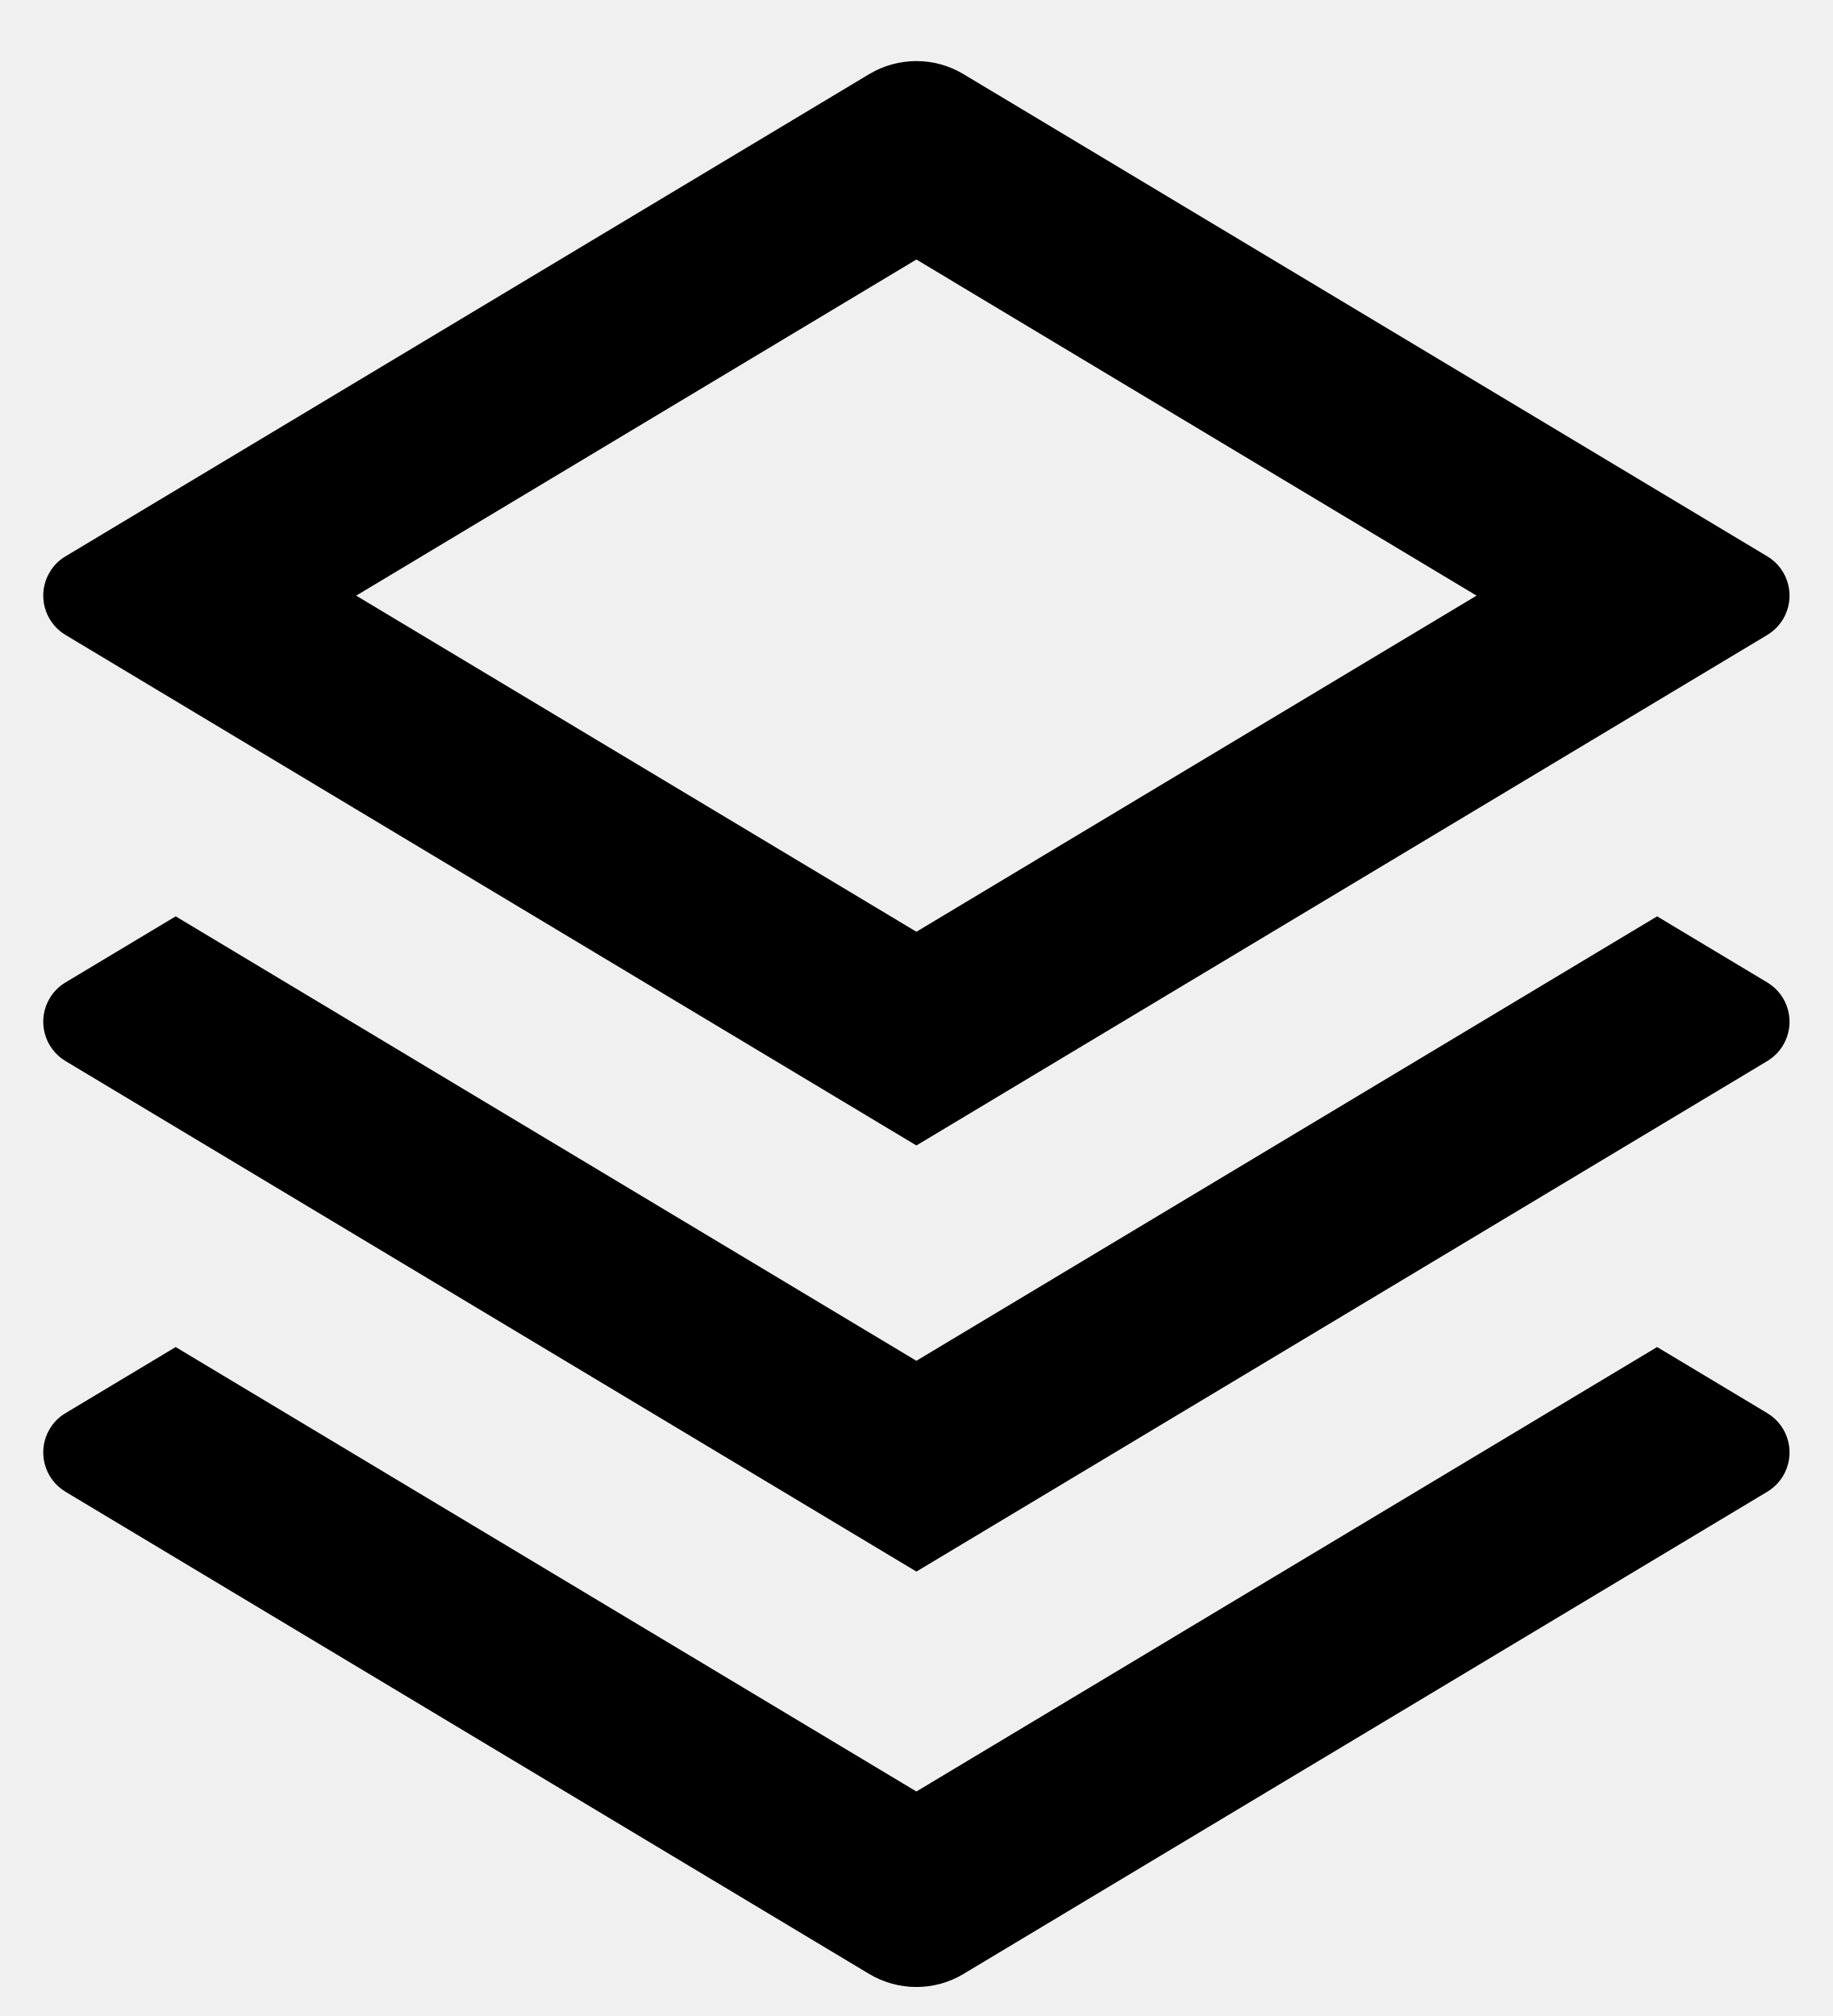
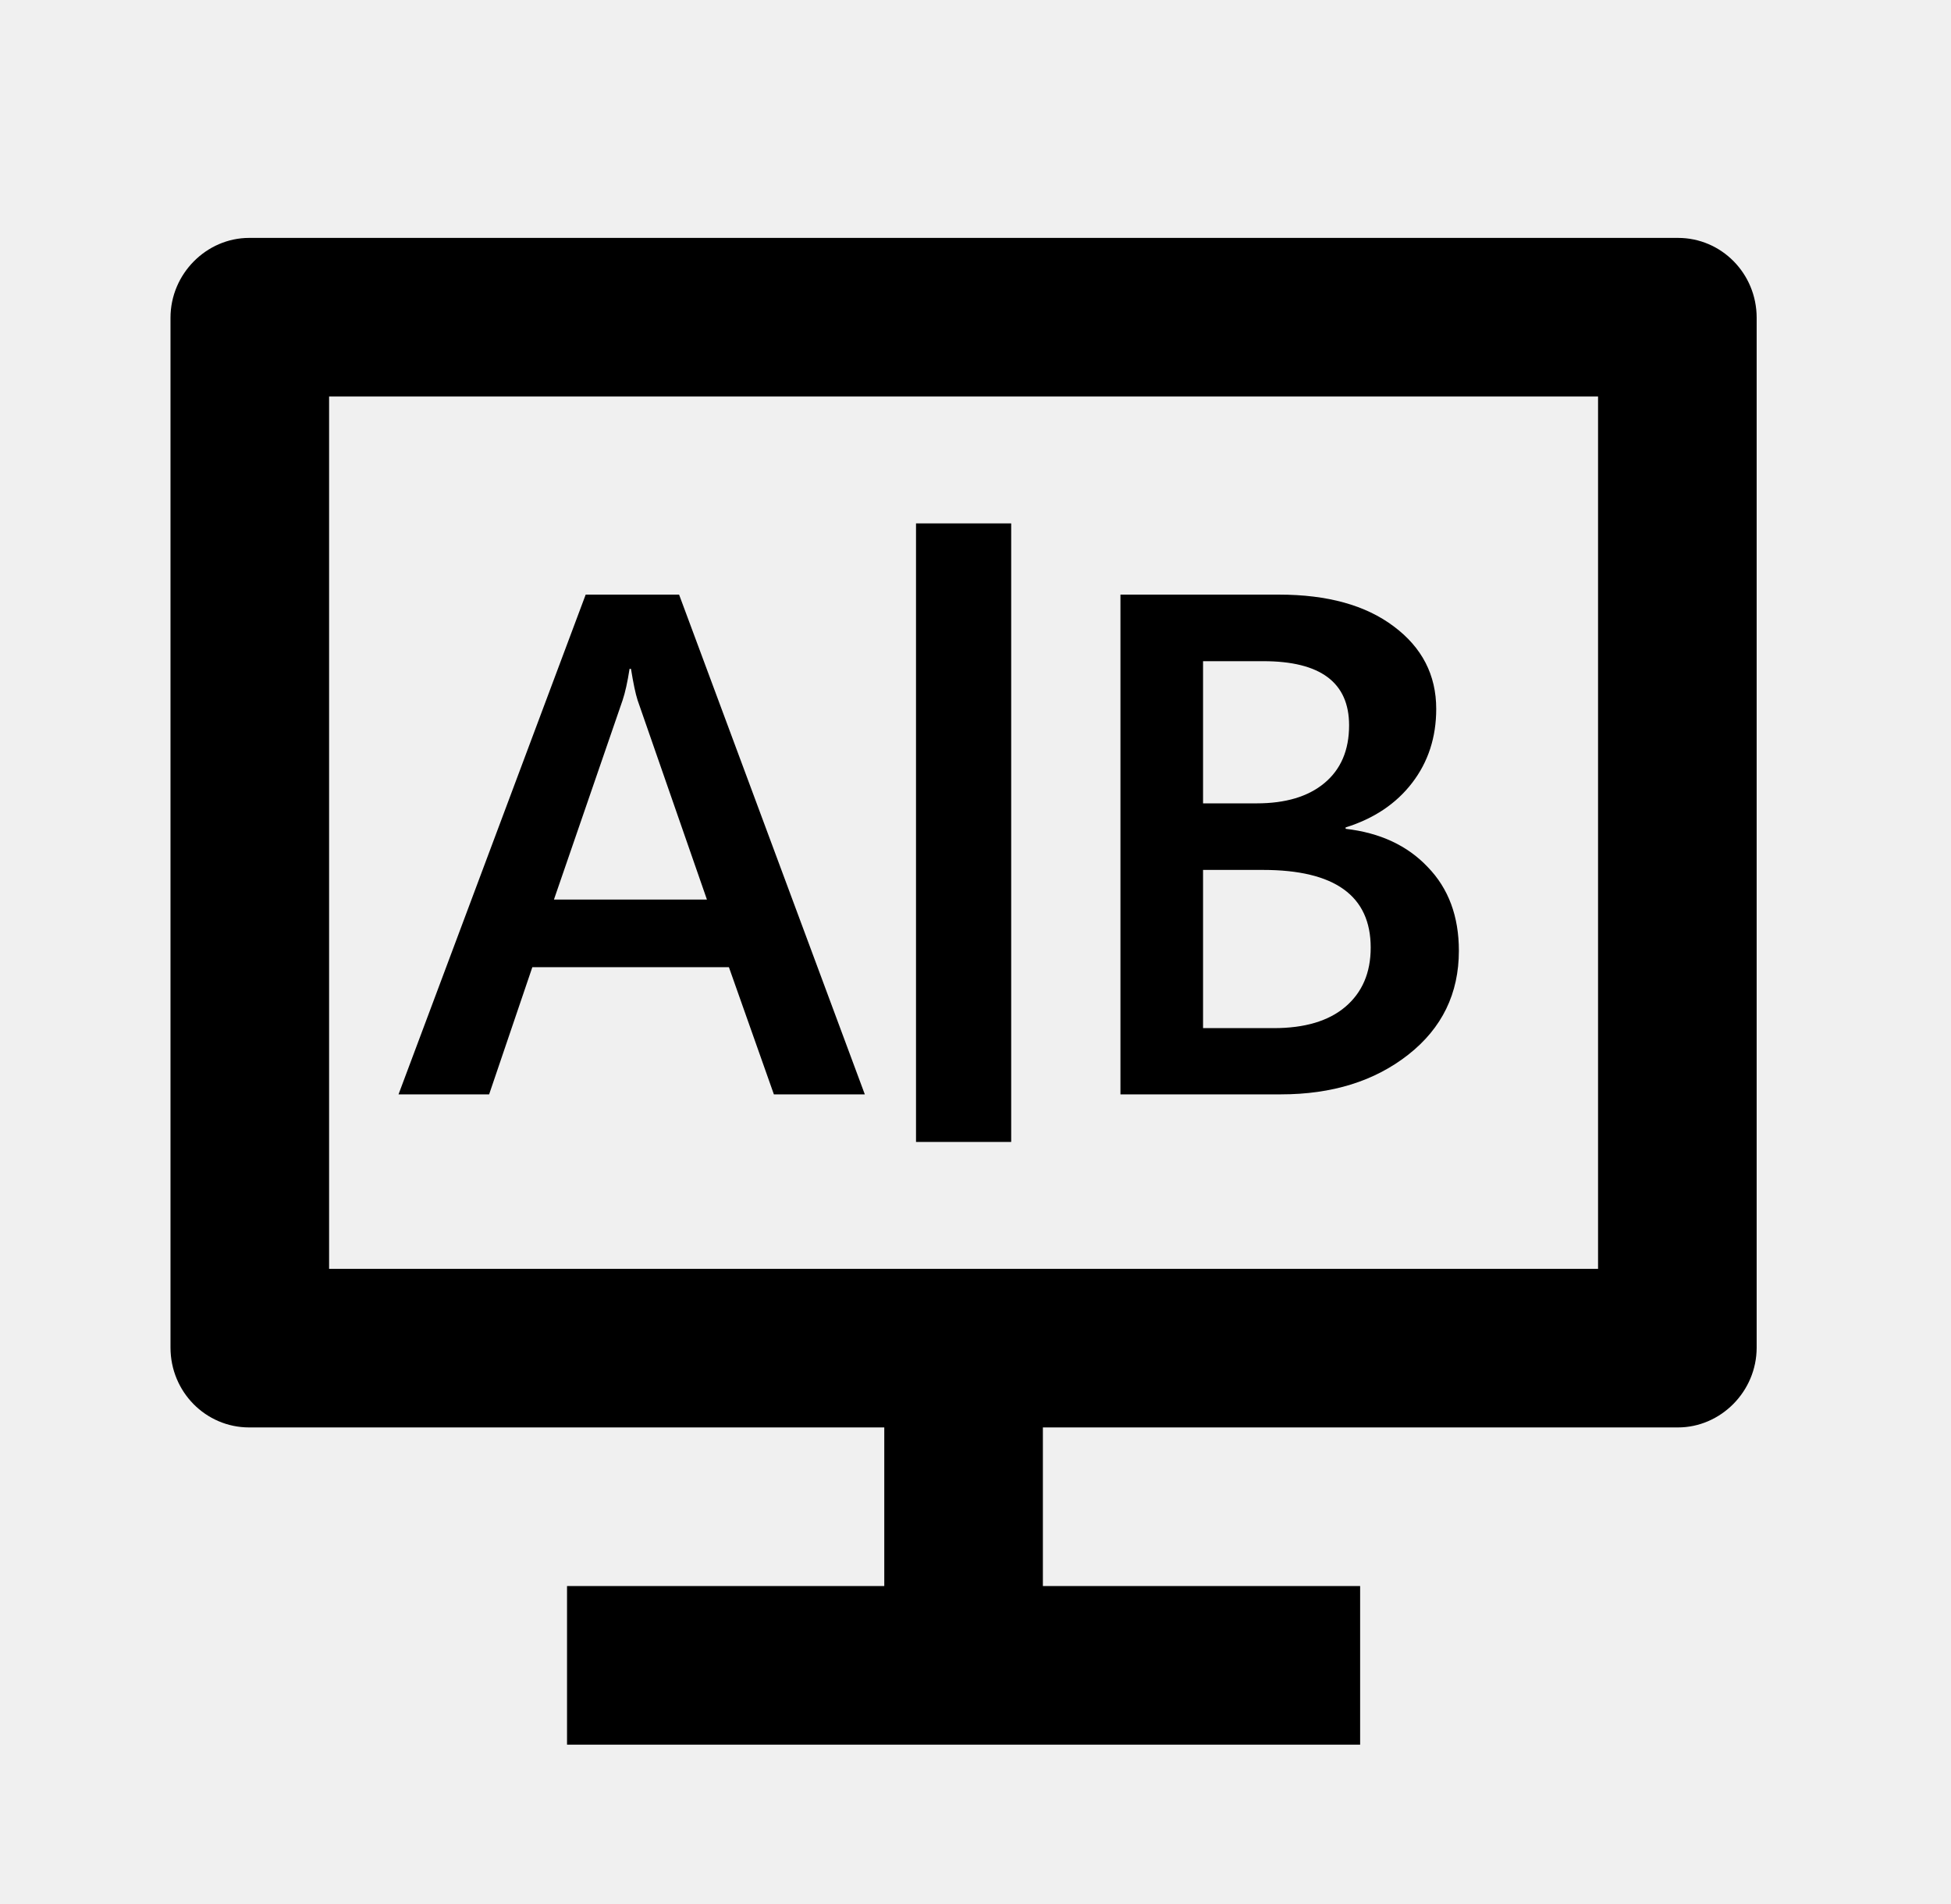
- <svg xmlns="http://www.w3.org/2000/svg" width="20" height="22" viewBox="0 0 20 22" fill="none">
-   <path d="M18.083 14.7L19.285 15.421C19.522 15.563 19.599 15.87 19.457 16.107C19.415 16.177 19.356 16.236 19.285 16.279L10.514 21.541C10.198 21.731 9.802 21.731 9.485 21.541L0.715 16.279C0.478 16.137 0.401 15.829 0.543 15.593C0.585 15.522 0.644 15.463 0.715 15.421L1.917 14.7L10 19.55L18.083 14.7ZM18.083 10L19.285 10.721C19.522 10.863 19.599 11.17 19.457 11.407C19.415 11.477 19.356 11.536 19.285 11.579L10 17.15L0.715 11.579C0.478 11.437 0.401 11.129 0.543 10.893C0.585 10.822 0.644 10.763 0.715 10.721L1.917 10L10 14.85L18.083 10ZM10.514 0.809L19.285 6.071C19.522 6.213 19.599 6.52 19.457 6.757C19.415 6.827 19.356 6.886 19.285 6.929L10 12.5L0.715 6.929C0.478 6.787 0.401 6.479 0.543 6.243C0.585 6.172 0.644 6.113 0.715 6.071L9.485 0.809C9.802 0.619 10.198 0.619 10.514 0.809ZM10 2.832L3.887 6.5L10 10.168L16.113 6.5L10 2.832Z" fill="currentColor" />
+ <svg xmlns="http://www.w3.org/2000/svg" width="41" height="40" viewBox="0 0 41 40" fill="none">
+   <g clip-path="url(#clip0_3886_51609)">
+     <path d="M6.916 26.667H33.583V8.333H6.916V26.667ZM21.916 30V33.333H28.583V36.667H11.916V33.333H18.583V30H5.236C4.323 30 3.583 29.252 3.583 28.321V6.679C3.583 5.752 4.342 5 5.236 5H35.263C36.176 5 36.916 5.748 36.916 6.679V28.321C36.916 29.248 36.157 30 35.263 30H21.916Z" fill="currentColor" />
+     <path d="M23.546 23V12.497H26.879C27.895 12.497 28.698 12.719 29.289 13.164C29.884 13.608 30.182 14.187 30.182 14.899C30.182 15.495 30.014 16.013 29.677 16.452C29.34 16.892 28.873 17.204 28.278 17.39V17.419C29 17.502 29.577 17.77 30.006 18.225C30.441 18.674 30.658 19.26 30.658 19.982C30.658 20.881 30.304 21.608 29.596 22.165C28.888 22.722 27.995 23 26.916 23H23.546ZM25.282 13.896V16.884H26.41C27.016 16.884 27.489 16.743 27.831 16.459C28.178 16.171 28.351 15.766 28.351 15.244C28.351 14.345 27.75 13.896 26.549 13.896H25.282ZM25.282 18.283V21.608H26.769C27.419 21.608 27.919 21.459 28.27 21.162C28.627 20.859 28.805 20.444 28.805 19.916C28.805 18.828 28.051 18.283 26.542 18.283H25.282Z" fill="currentColor" />
+     <path d="M18.174 23H16.263L15.318 20.327H11.187L10.279 23H8.375L12.308 12.497H14.271L18.174 23ZM14.856 18.906L13.399 14.716C13.355 14.58 13.309 14.36 13.26 14.057H13.23C13.187 14.335 13.138 14.555 13.084 14.716L11.641 18.906H14.856Z" fill="currentColor" />
+     <line x1="20.25" y1="11" x2="20.25" y2="24" stroke="currentColor" stroke-width="2" />
+   </g>
+   <defs>
+     <clipPath id="clip0_3886_51609">
+       <rect width="40" height="40" fill="white" transform="translate(0.25)" />
+     </clipPath>
+   </defs>
</svg>
